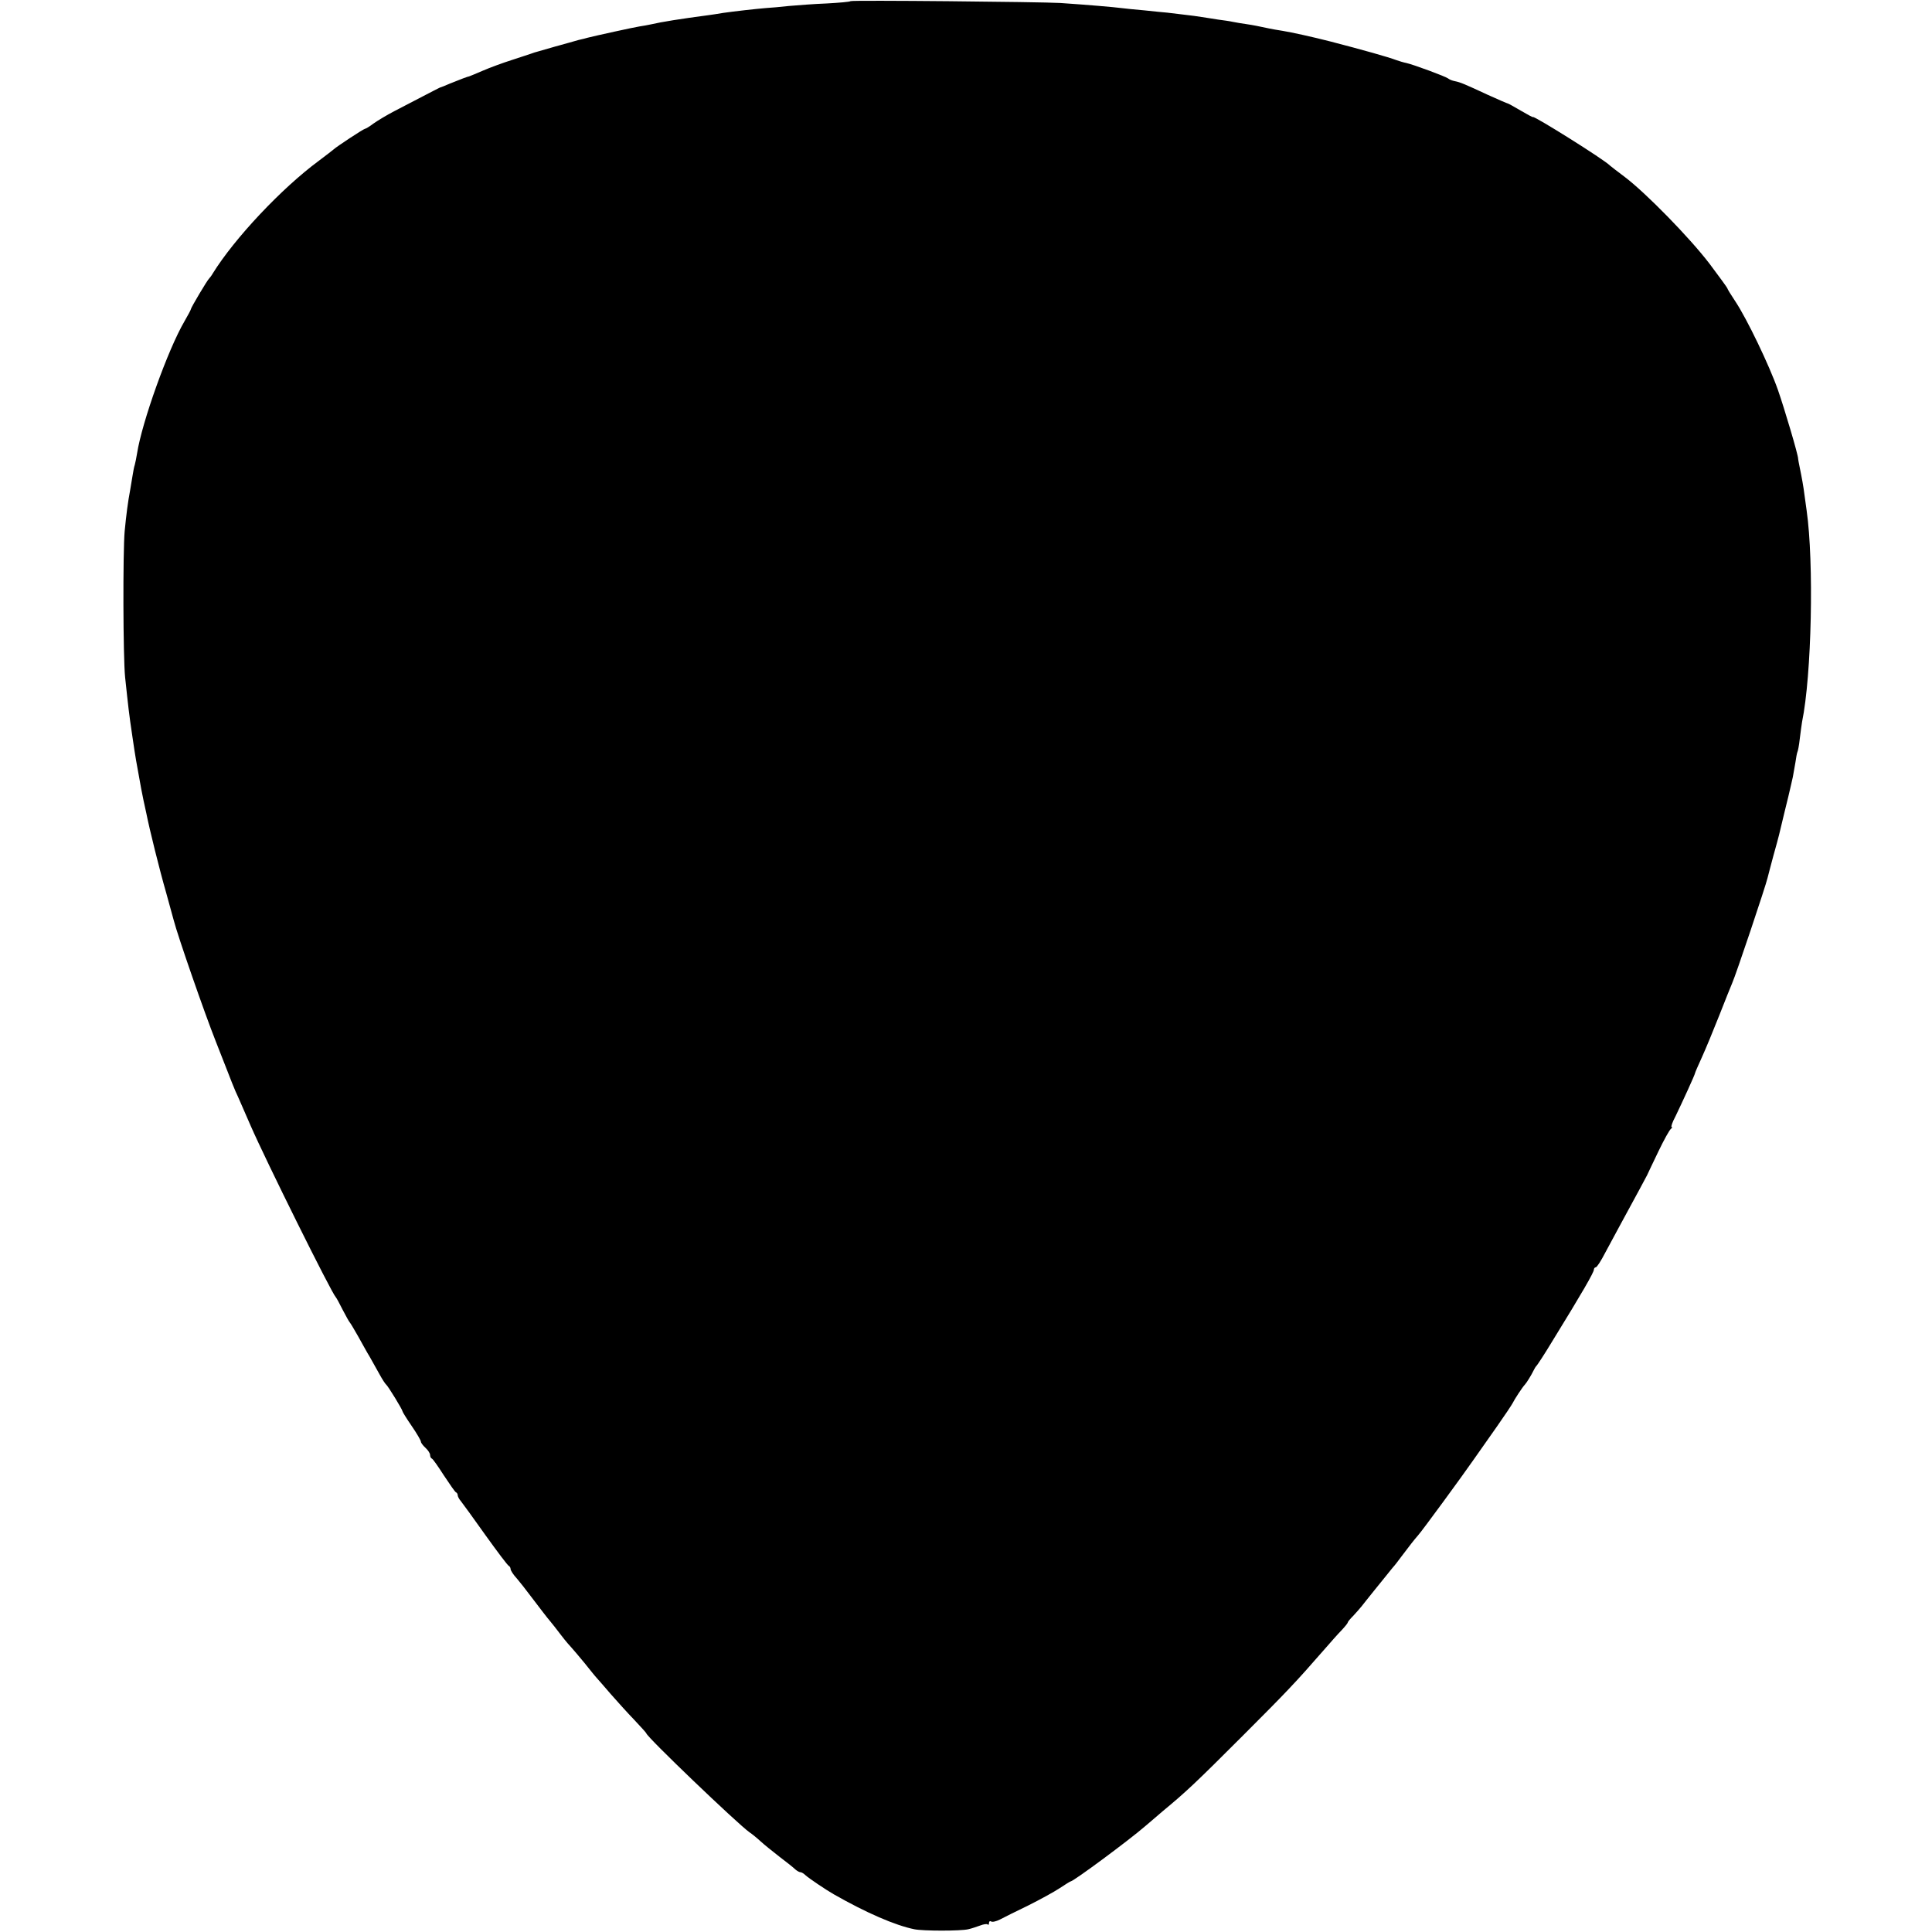
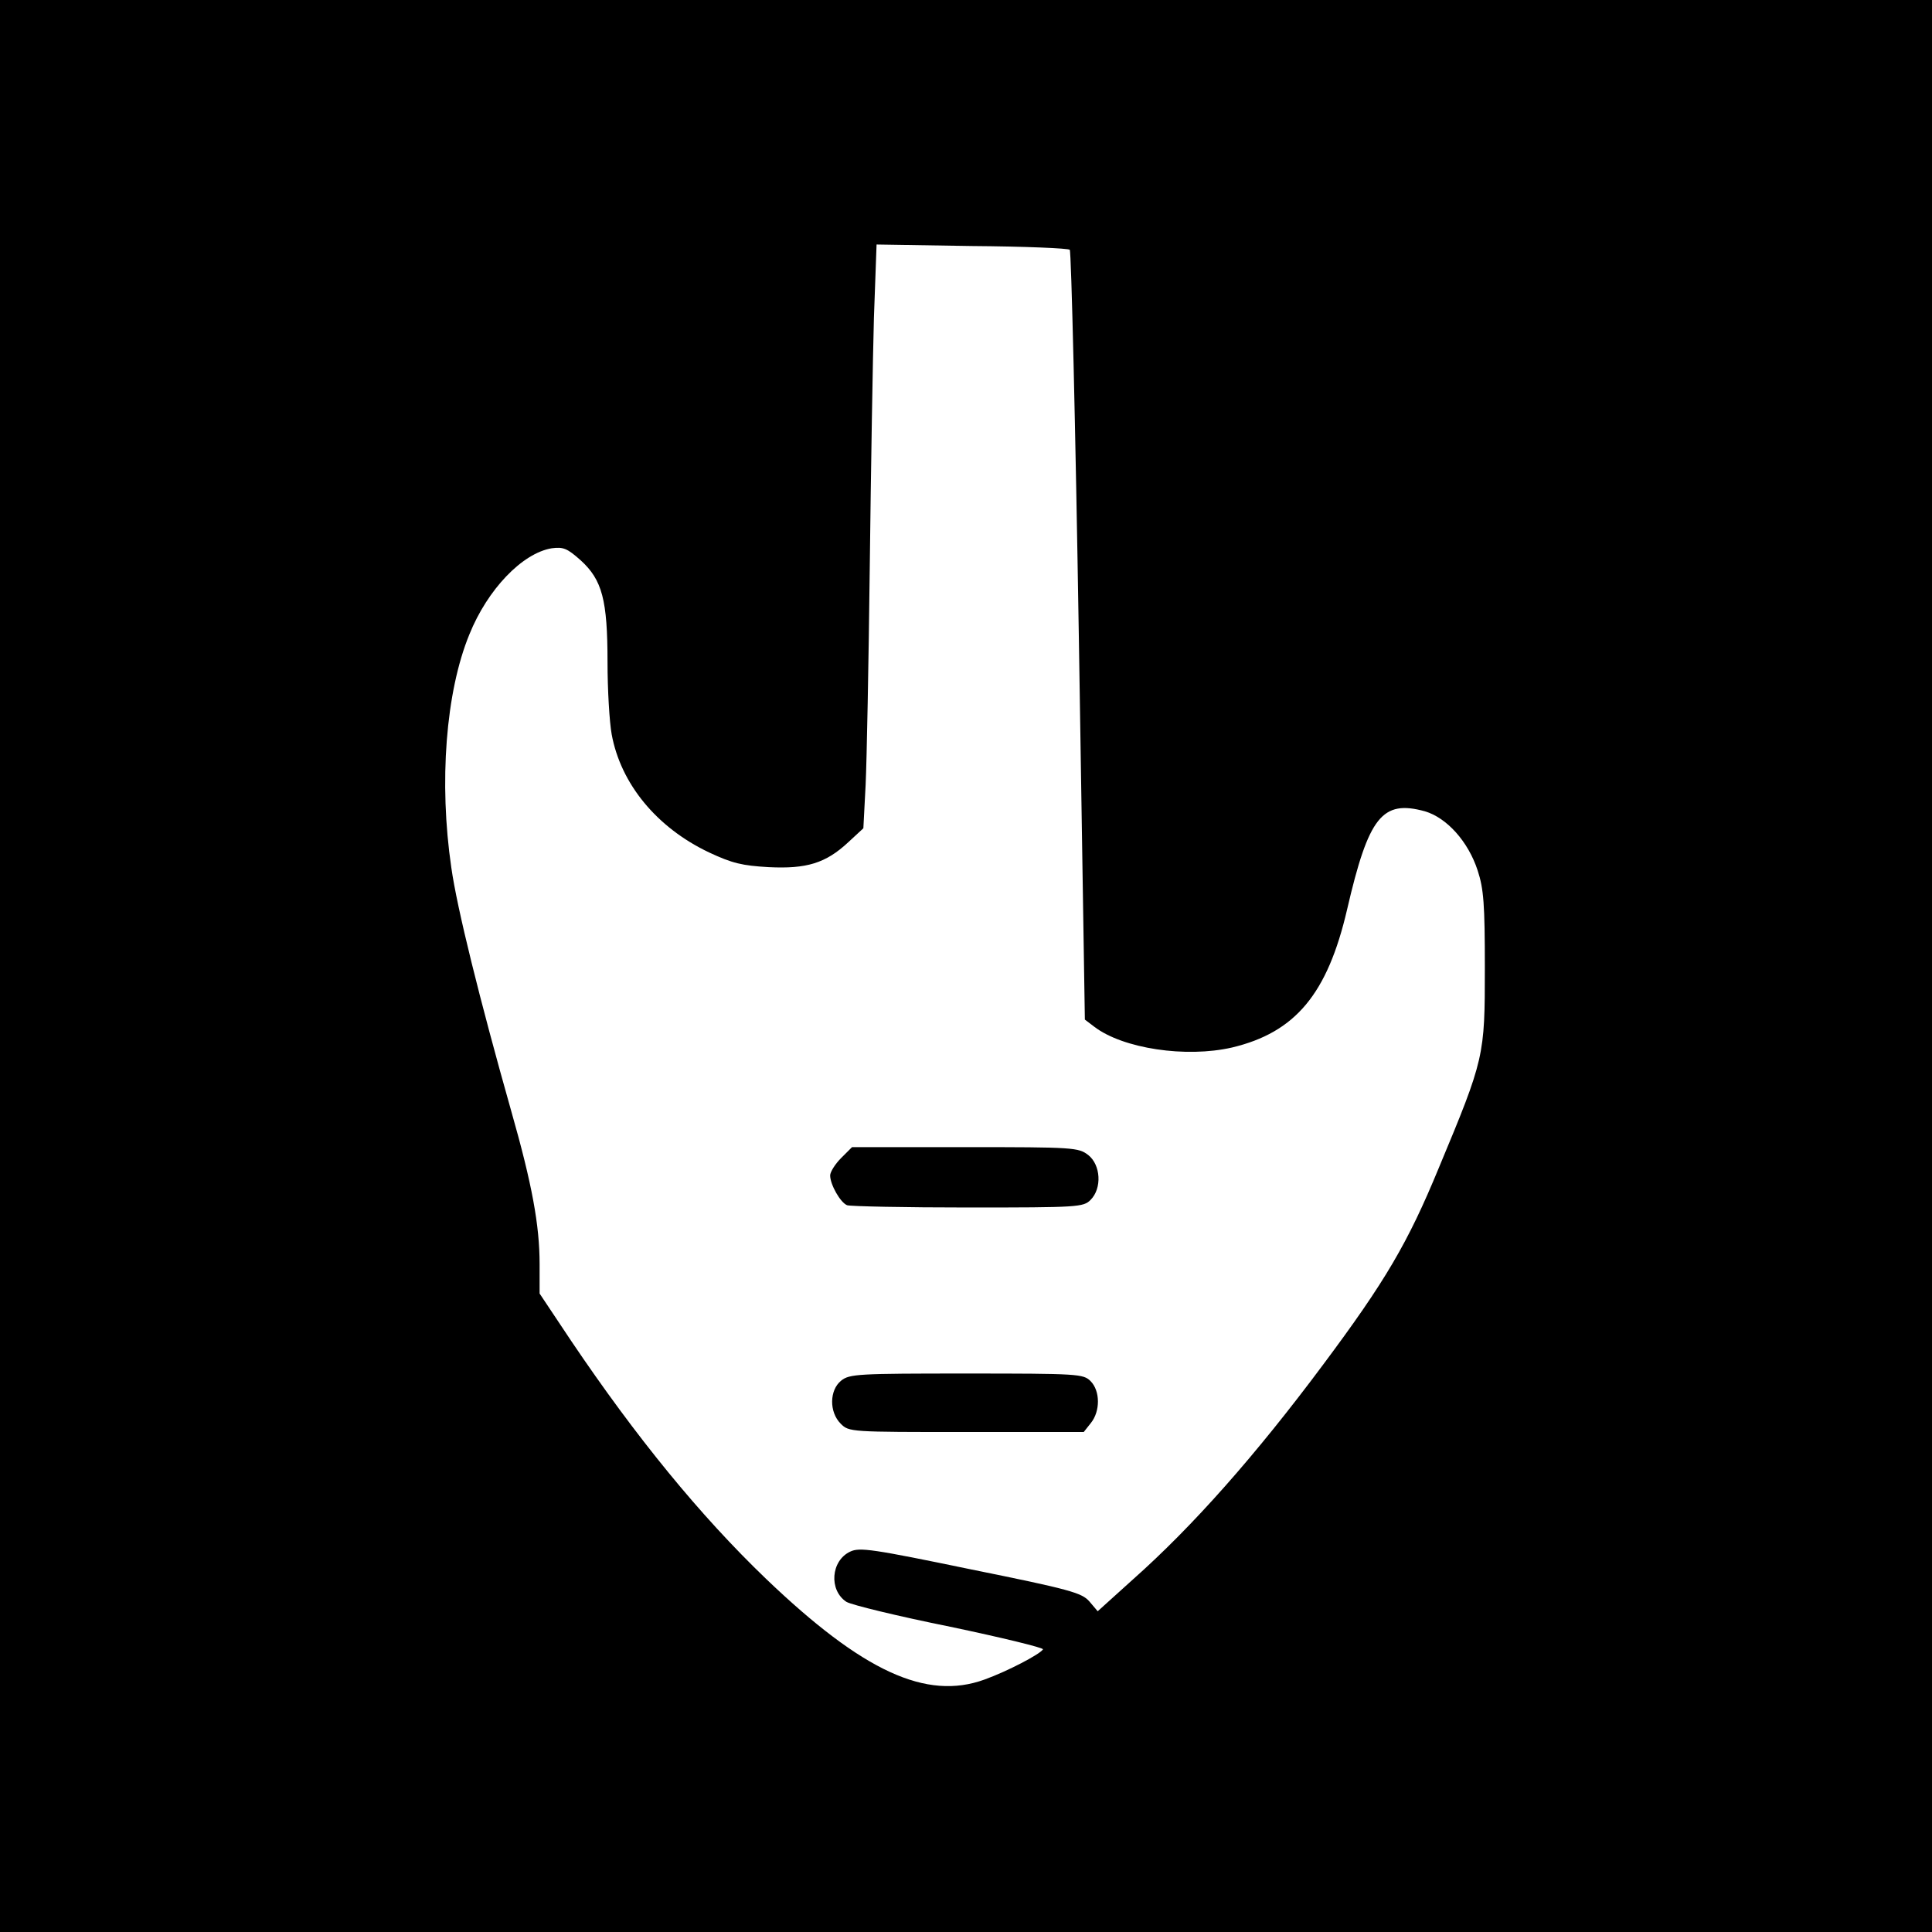
- <svg xmlns="http://www.w3.org/2000/svg" version="1.0" width="840pt" height="840pt" viewBox="0 0 840 840" preserveAspectRatio="xMidYMid meet">
-   <g transform="translate(0,840) scale(0.1,-0.1)" fill="#000000" stroke="none">
-     <path d="M3698 8395 c-2 -3 -49 -7 -103 -10 -55 -2 -129 -8 -165 -11 -36 -4 -81 -8 -100 -9 -47 -4 -136 -14 -185 -21 -22 -4 -51 -8 -65 -10 -121 -16 -203 -29 -250 -40 -14 -3 -36 -7 -50 -9 -21 -3 -194 -41 -225 -49 -5 -2 -23 -6 -40 -10 -16 -5 -61 -17 -100 -28 -38 -11 -74 -21 -80 -23 -5 -1 -17 -5 -25 -8 -8 -3 -46 -15 -85 -28 -38 -12 -95 -33 -125 -46 -30 -13 -57 -24 -60 -25 -7 -1 -36 -12 -83 -31 -20 -9 -41 -17 -45 -18 -4 -2 -36 -18 -72 -37 -36 -19 -92 -48 -125 -65 -33 -17 -74 -42 -91 -54 -17 -13 -34 -23 -37 -23 -6 0 -126 -79 -137 -90 -3 -3 -32 -25 -65 -50 -161 -119 -366 -337 -460 -489 -5 -9 -12 -18 -15 -21 -9 -8 -80 -128 -80 -134 0 -3 -13 -27 -28 -53 -72 -123 -185 -439 -206 -574 -3 -20 -8 -42 -10 -50 -3 -8 -7 -30 -10 -49 -3 -19 -8 -46 -10 -60 -10 -53 -17 -107 -24 -180 -8 -89 -7 -549 2 -635 14 -130 16 -153 32 -260 14 -95 15 -99 38 -225 3 -14 7 -36 10 -50 3 -14 8 -38 12 -55 14 -71 58 -248 86 -345 16 -58 31 -112 33 -120 17 -67 134 -404 184 -530 16 -41 39 -100 51 -130 11 -30 27 -68 34 -85 8 -16 37 -84 66 -150 65 -149 351 -726 370 -745 3 -3 16 -27 30 -55 14 -27 28 -52 31 -55 3 -3 19 -30 36 -60 17 -30 39 -71 51 -90 11 -19 30 -53 42 -75 12 -22 25 -42 29 -45 8 -6 71 -109 71 -116 0 -3 18 -32 40 -64 22 -32 40 -63 40 -68 0 -5 9 -17 20 -27 11 -10 20 -24 20 -31 0 -7 3 -14 8 -16 4 -1 27 -34 52 -73 25 -38 48 -71 52 -73 5 -2 8 -8 8 -13 0 -5 6 -17 14 -26 8 -10 56 -76 107 -148 51 -71 96 -131 101 -133 4 -2 8 -8 8 -14 0 -6 12 -25 28 -42 15 -18 38 -47 52 -66 51 -67 80 -105 93 -120 7 -8 28 -35 47 -60 19 -25 40 -49 46 -55 5 -5 30 -35 55 -65 24 -30 48 -60 54 -66 5 -6 33 -37 60 -69 28 -32 74 -83 103 -113 28 -30 52 -56 52 -58 0 -14 396 -393 448 -430 12 -8 34 -26 48 -39 14 -13 51 -43 82 -67 32 -24 63 -49 70 -56 7 -6 17 -12 22 -12 5 0 15 -6 22 -13 14 -13 88 -63 123 -83 142 -81 267 -135 350 -152 38 -8 202 -8 235 0 14 3 37 11 51 16 15 6 30 8 33 5 3 -4 6 -1 6 6 0 7 4 10 9 7 5 -4 22 0 38 8 15 8 71 36 123 61 52 26 114 60 138 76 24 16 45 29 47 29 12 0 255 180 324 240 9 8 44 37 76 65 104 86 145 125 350 330 189 189 228 230 350 370 28 32 62 71 78 87 15 16 27 31 27 34 0 3 10 15 23 28 12 13 29 32 37 42 8 11 33 41 55 69 22 27 47 58 55 68 8 11 20 24 25 31 6 6 24 29 40 51 33 44 55 72 70 89 16 17 196 263 243 331 23 33 69 98 102 145 33 47 63 92 67 100 7 15 43 70 53 80 7 7 29 43 37 60 4 8 9 17 12 20 4 3 36 52 71 110 130 211 180 298 180 310 0 5 4 10 8 10 5 0 23 28 41 63 18 34 46 86 62 115 81 149 113 208 120 222 4 8 26 56 50 105 24 50 48 93 54 97 5 4 7 8 3 8 -4 0 3 21 17 47 29 60 85 182 85 188 0 2 13 32 29 67 16 35 50 117 76 183 26 66 51 129 56 140 16 35 147 426 154 458 2 10 14 52 25 95 12 42 23 84 25 92 2 8 13 53 24 100 12 47 23 95 26 108 3 12 7 32 10 44 2 12 7 40 11 62 3 22 7 43 9 47 2 3 7 28 10 56 3 27 8 60 10 74 42 203 52 695 20 919 -2 14 -6 43 -9 65 -5 41 -12 78 -22 127 -3 15 -6 30 -6 33 1 15 -61 223 -88 300 -38 108 -135 309 -184 383 -20 30 -36 56 -36 59 0 2 -35 50 -77 106 -87 114 -277 308 -368 377 -33 25 -62 47 -65 50 -23 25 -335 220 -335 211 0 -2 -24 11 -53 28 -29 17 -54 31 -56 31 -2 0 -42 17 -88 38 -101 47 -118 54 -142 59 -11 2 -24 7 -30 12 -12 9 -150 60 -181 67 -11 2 -31 8 -45 13 -31 12 -144 44 -287 81 -74 19 -169 40 -207 46 -21 3 -47 8 -57 10 -52 11 -66 14 -99 19 -20 3 -47 7 -60 10 -13 3 -42 7 -65 10 -22 4 -53 8 -70 11 -16 3 -50 7 -75 10 -25 3 -58 7 -75 9 -16 1 -61 6 -100 10 -38 3 -83 8 -100 10 -30 4 -146 14 -265 22 -86 5 -907 13 -912 8z" />
+ <svg xmlns="http://www.w3.org/2000/svg" version="1.0" width="512pt" height="512pt" viewBox="0 0 512 512" preserveAspectRatio="xMidYMid meet">
+   <g transform="translate(0,512) scale(0.1,-0.1)" fill="#000000" stroke="none">
+     <path d="M0 2560 l0 -2560 2560 0 2560 0 0 2560 0 2560 -2560 0 -2560 0 0 -2560z m2835 1898 c4 -4 15 -464 24 -1023 l16 -1017 25 -19 c76 -58 243 -83 365 -55 168 40 253 142 305 366 57 246 93 291 206 260 58 -17 115 -80 140 -157 16 -49 19 -89 19 -258 0 -234 -1 -240 -122 -530 -82 -199 -142 -301 -307 -522 -178 -239 -345 -428 -504 -569 l-93 -84 -22 26 c-20 23 -52 32 -314 85 -261 54 -295 59 -320 47 -51 -24 -57 -102 -10 -133 13 -8 136 -38 275 -66 138 -29 249 -56 246 -60 -8 -13 -94 -58 -155 -80 -154 -56 -322 21 -579 267 -175 168 -344 375 -516 630 l-84 126 0 78 c0 103 -20 212 -75 405 -84 297 -144 539 -159 646 -33 225 -15 465 48 618 48 119 140 215 218 228 31 4 41 0 77 -32 57 -52 71 -105 71 -270 0 -72 5 -158 11 -191 24 -131 119 -247 258 -313 62 -29 88 -35 158 -39 100 -5 151 10 211 66 l40 37 6 115 c3 63 8 324 11 580 3 256 8 552 11 658 l7 194 253 -4 c139 -1 256 -6 259 -10z" />
+     <path d="M2229 2051 c-16 -16 -29 -37 -29 -46 0 -24 27 -72 45 -79 9 -3 154 -6 321 -6 291 0 305 1 324 20 31 31 27 93 -6 119 -26 20 -38 21 -326 21 l-300 0 -29 -29z" />
+     <path d="M2229 1461 c-31 -25 -32 -83 -1 -114 22 -22 25 -22 333 -22 l311 0 19 24 c25 31 25 85 -1 111 -19 19 -33 20 -329 20 -287 0 -310 -1 -332 -19z" />
  </g>
</svg>
